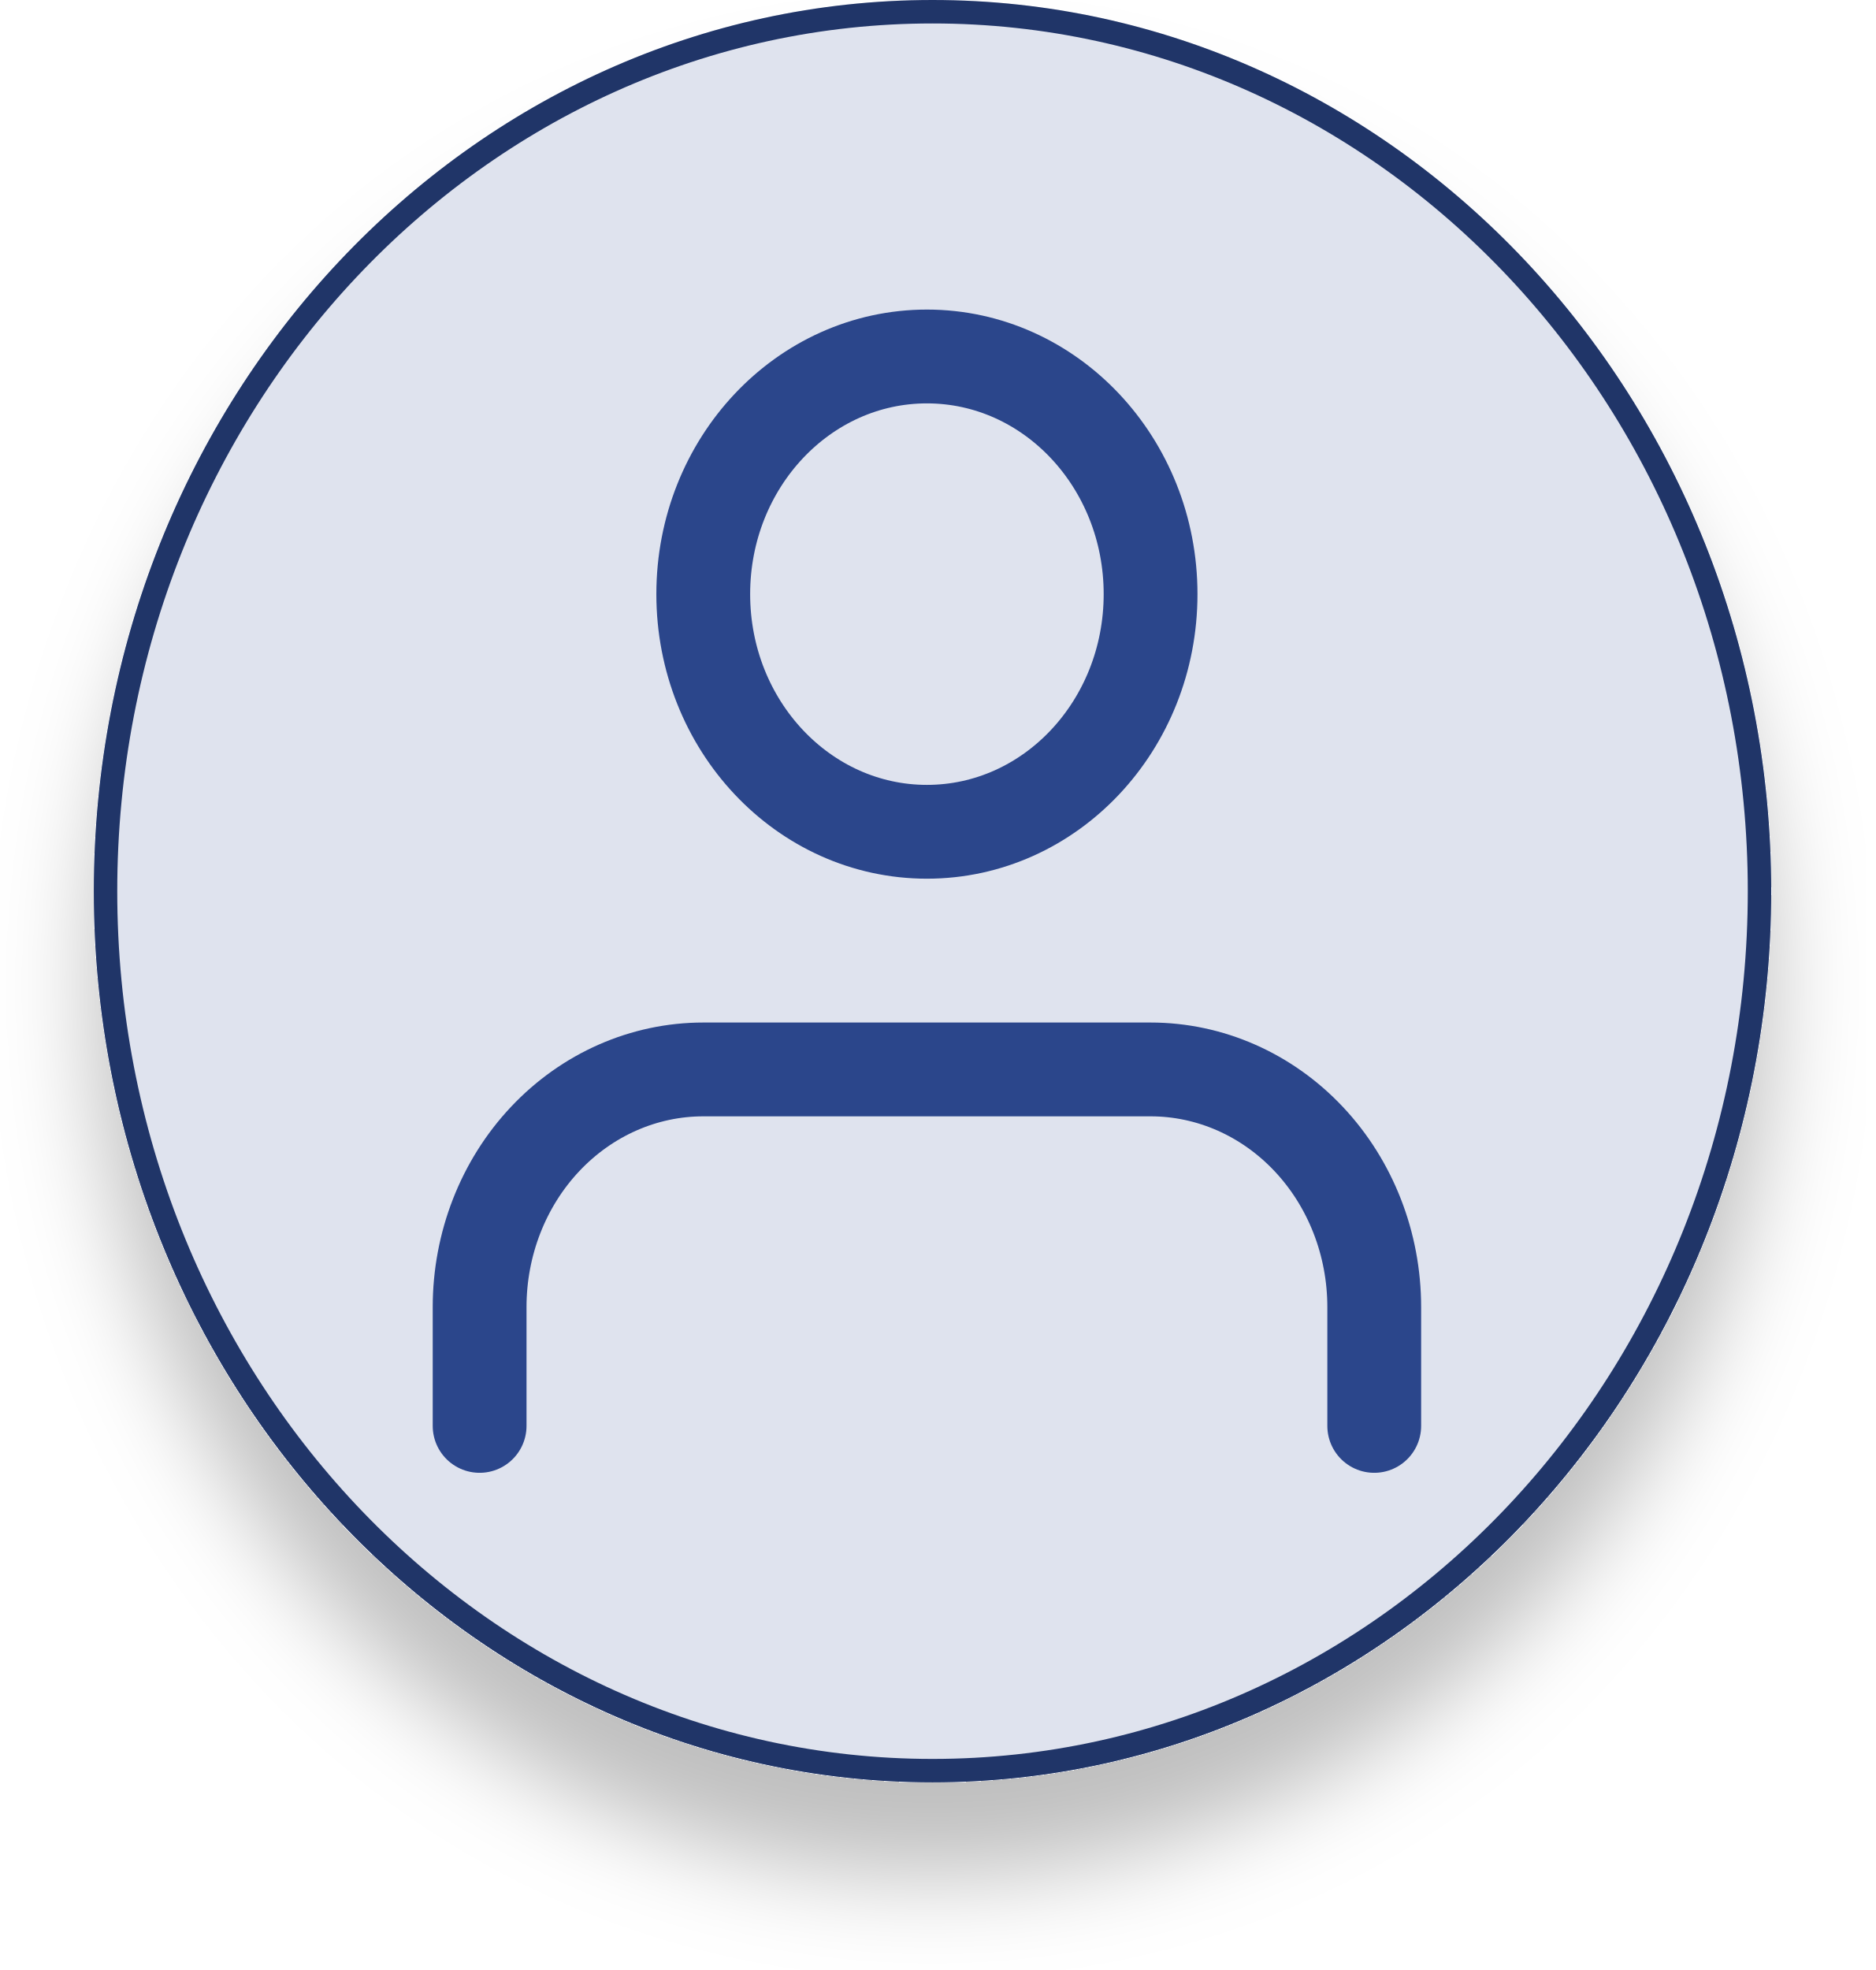
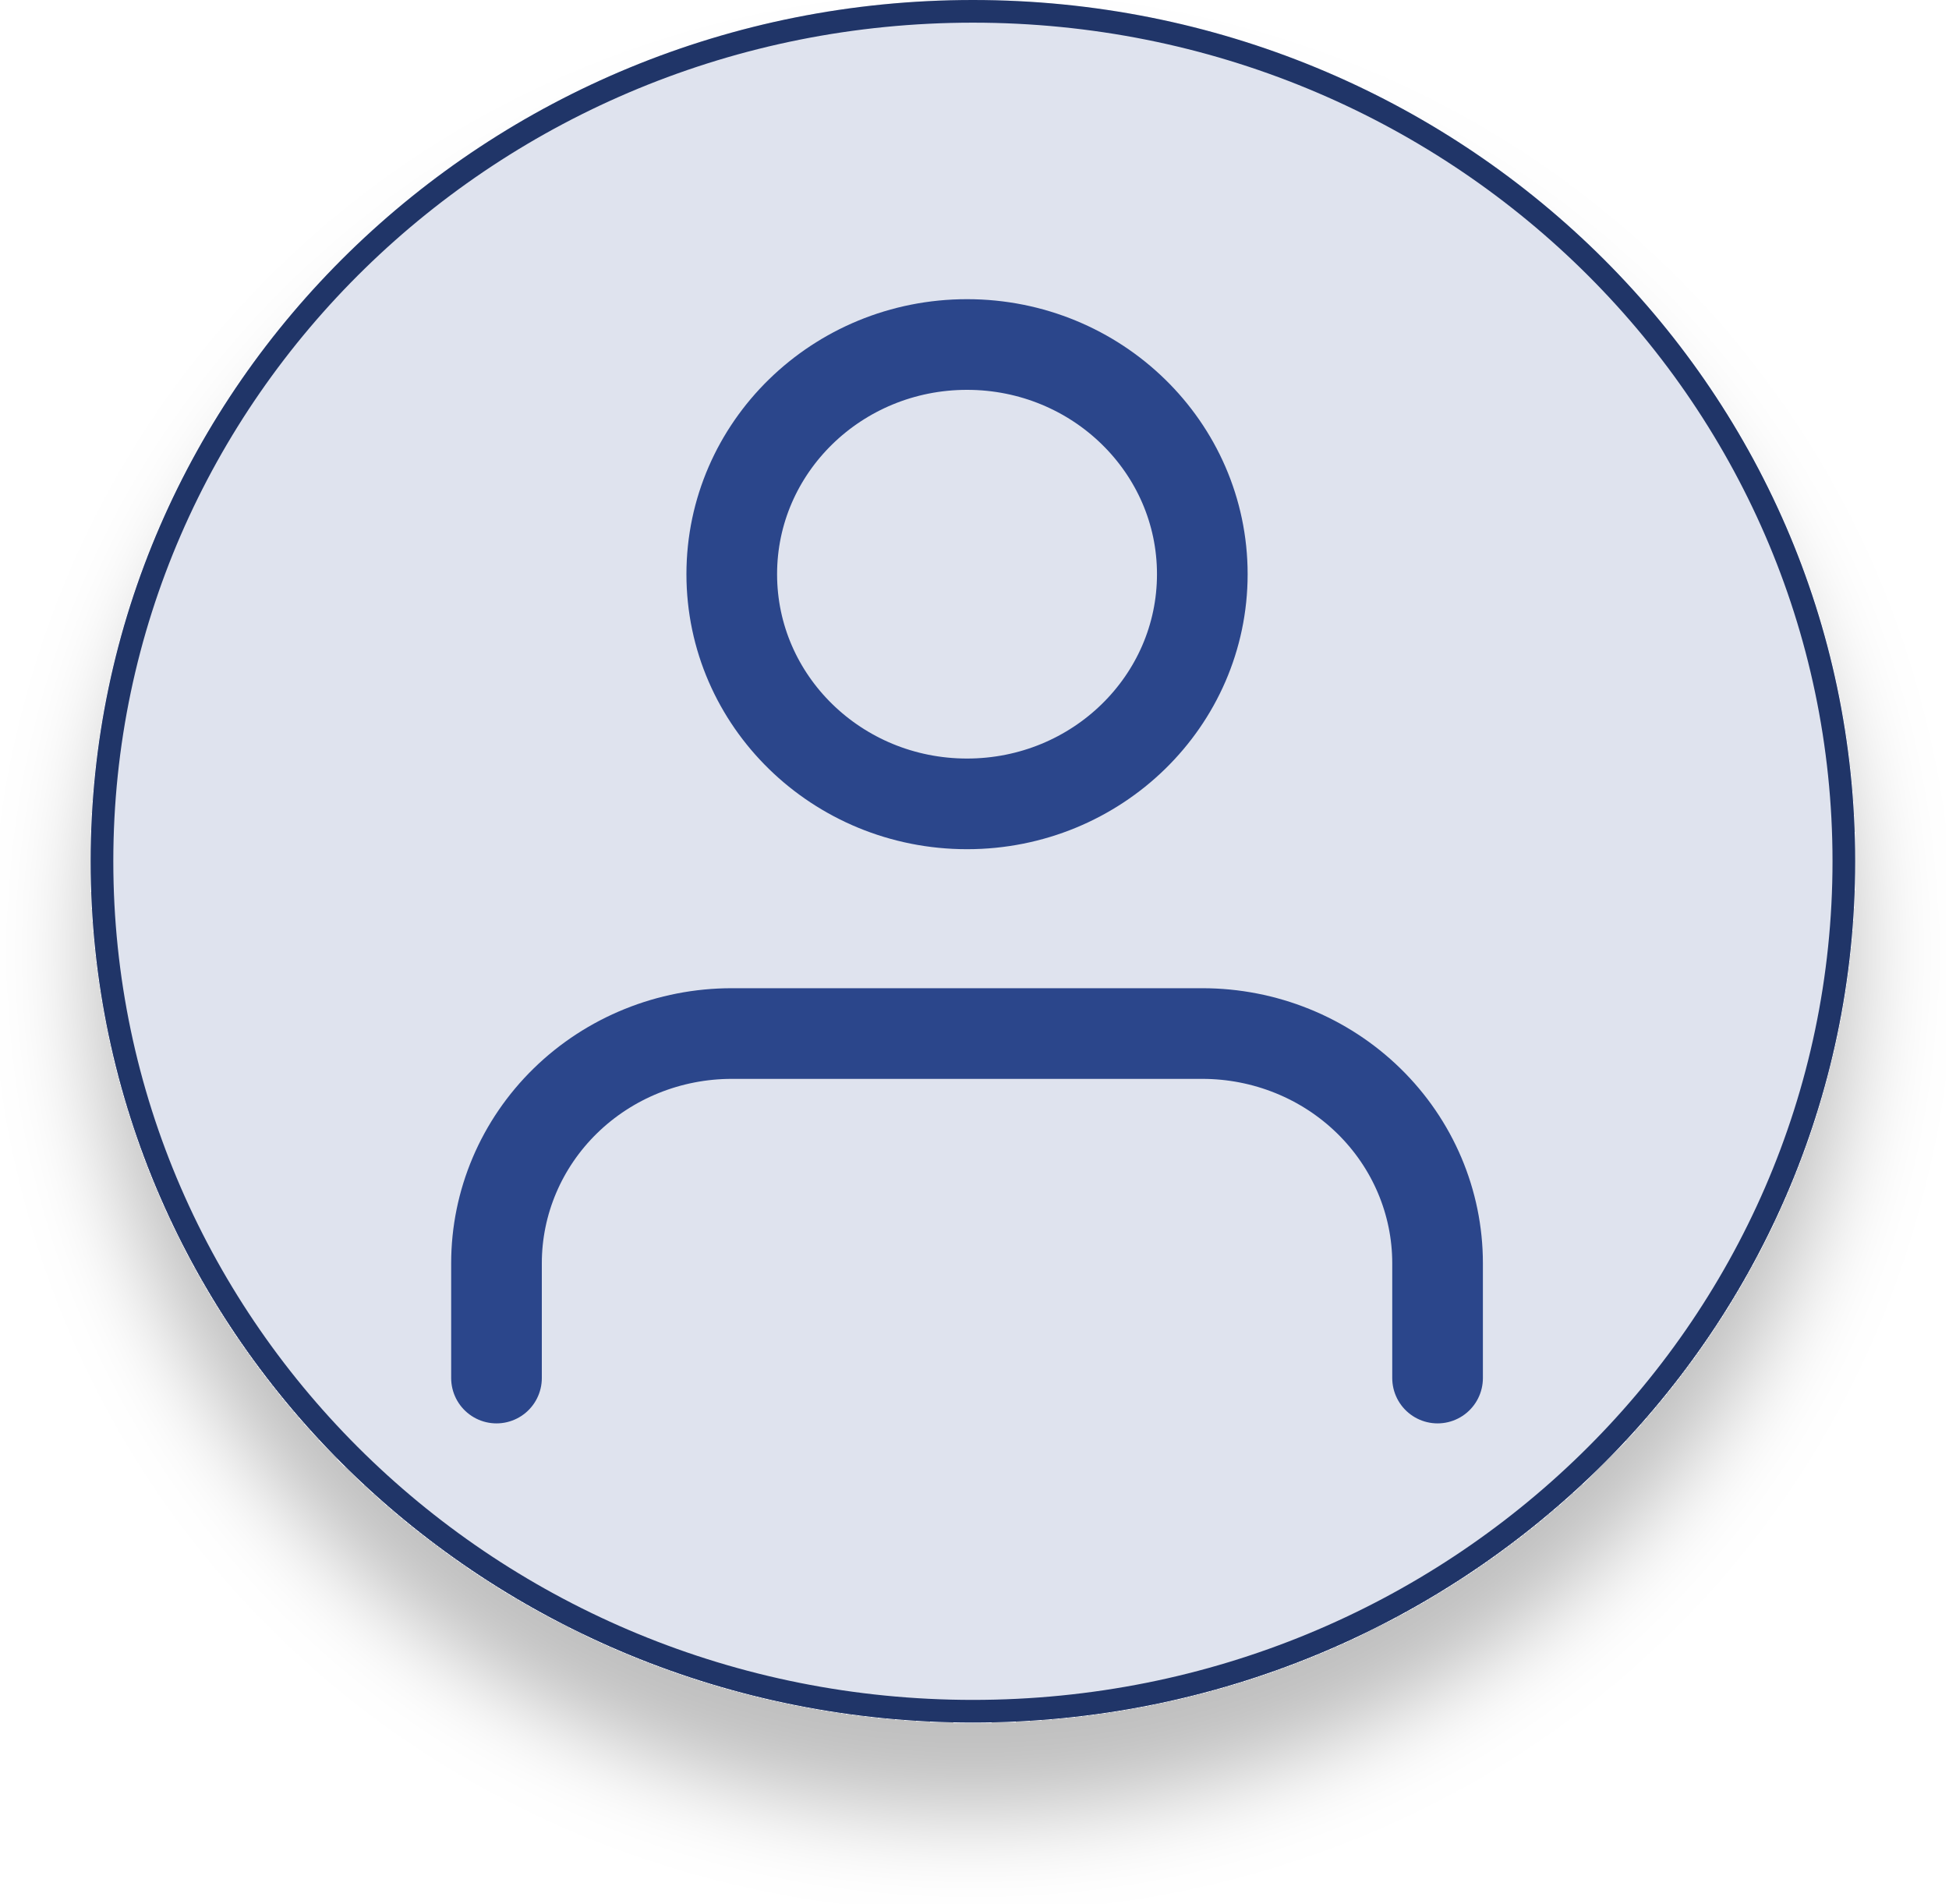
- <svg xmlns="http://www.w3.org/2000/svg" width="80" height="84" viewBox="0 0 80 84" fill="none">
+ <svg xmlns="http://www.w3.org/2000/svg" width="86" height="84" viewBox="0 0 86 84" fill="none">
  <g filter="url(#filter0_d_195_6016)">
-     <ellipse cx="39.767" cy="38" rx="35.767" ry="38" fill="#DFE3EE" />
-     <path d="M75.034 38C75.034 58.74 59.216 75.5 39.767 75.5C20.318 75.5 4.5 58.74 4.5 38C4.5 17.26 20.318 0.5 39.767 0.5C59.216 0.5 75.034 17.26 75.034 38Z" stroke="#203568" />
+     <ellipse cx="42.93" cy="38" rx="38.93" ry="38" fill="#DFE3EE" />
+     <path d="M81.36 38C81.36 58.699 64.166 75.5 42.93 75.5C21.694 75.5 4.5 58.699 4.5 38C4.5 17.301 21.694 0.5 42.93 0.5C64.166 0.5 81.36 17.301 81.36 38Z" stroke="#203568" />
  </g>
-   <path d="M58.604 60.8V55.733C58.604 53.046 57.599 50.468 55.81 48.568C54.022 46.668 51.596 45.6 49.066 45.6H29.99C27.461 45.6 25.035 46.668 23.246 48.568C21.457 50.468 20.453 53.046 20.453 55.733V60.8" stroke="#2B468B" stroke-width="4" stroke-linecap="round" stroke-linejoin="round" />
-   <path d="M39.528 35.467C44.796 35.467 49.066 30.93 49.066 25.333C49.066 19.737 44.796 15.2 39.528 15.2C34.261 15.2 29.99 19.737 29.99 25.333C29.99 30.93 34.261 35.467 39.528 35.467Z" stroke="#2B468B" stroke-width="4" stroke-linecap="round" stroke-linejoin="round" />
+   <path d="M63.433 60.8V55.733C63.433 53.046 62.34 50.468 60.393 48.568C58.446 46.667 55.805 45.6 53.052 45.6H32.289C29.536 45.6 26.895 46.667 24.948 48.568C23.002 50.468 21.908 53.046 21.908 55.733V60.8" stroke="#2B468B" stroke-width="4" stroke-linecap="round" stroke-linejoin="round" />
+   <path d="M42.67 35.467C48.404 35.467 53.052 30.93 53.052 25.333C53.052 19.737 48.404 15.2 42.67 15.2C36.937 15.2 32.289 19.737 32.289 25.333C32.289 30.93 36.937 35.467 42.67 35.467Z" stroke="#2B468B" stroke-width="4" stroke-linecap="round" stroke-linejoin="round" />
  <defs>
-     <filter id="filter0_d_195_6016" x="0" y="0" width="79.533" height="84" filterUnits="userSpaceOnUse" color-interpolation-filters="sRGB">
+     <filter id="filter0_d_195_6016" x="0" y="0" width="85.86" height="84" filterUnits="userSpaceOnUse" color-interpolation-filters="sRGB">
      <feFlood flood-opacity="0" result="BackgroundImageFix" />
      <feColorMatrix in="SourceAlpha" type="matrix" values="0 0 0 0 0 0 0 0 0 0 0 0 0 0 0 0 0 0 127 0" result="hardAlpha" />
      <feOffset dy="4" />
      <feGaussianBlur stdDeviation="2" />
      <feComposite in2="hardAlpha" operator="out" />
      <feColorMatrix type="matrix" values="0 0 0 0 0 0 0 0 0 0 0 0 0 0 0 0 0 0 0.25 0" />
      <feBlend mode="normal" in2="BackgroundImageFix" result="effect1_dropShadow_195_6016" />
      <feBlend mode="normal" in="SourceGraphic" in2="effect1_dropShadow_195_6016" result="shape" />
    </filter>
  </defs>
</svg>
